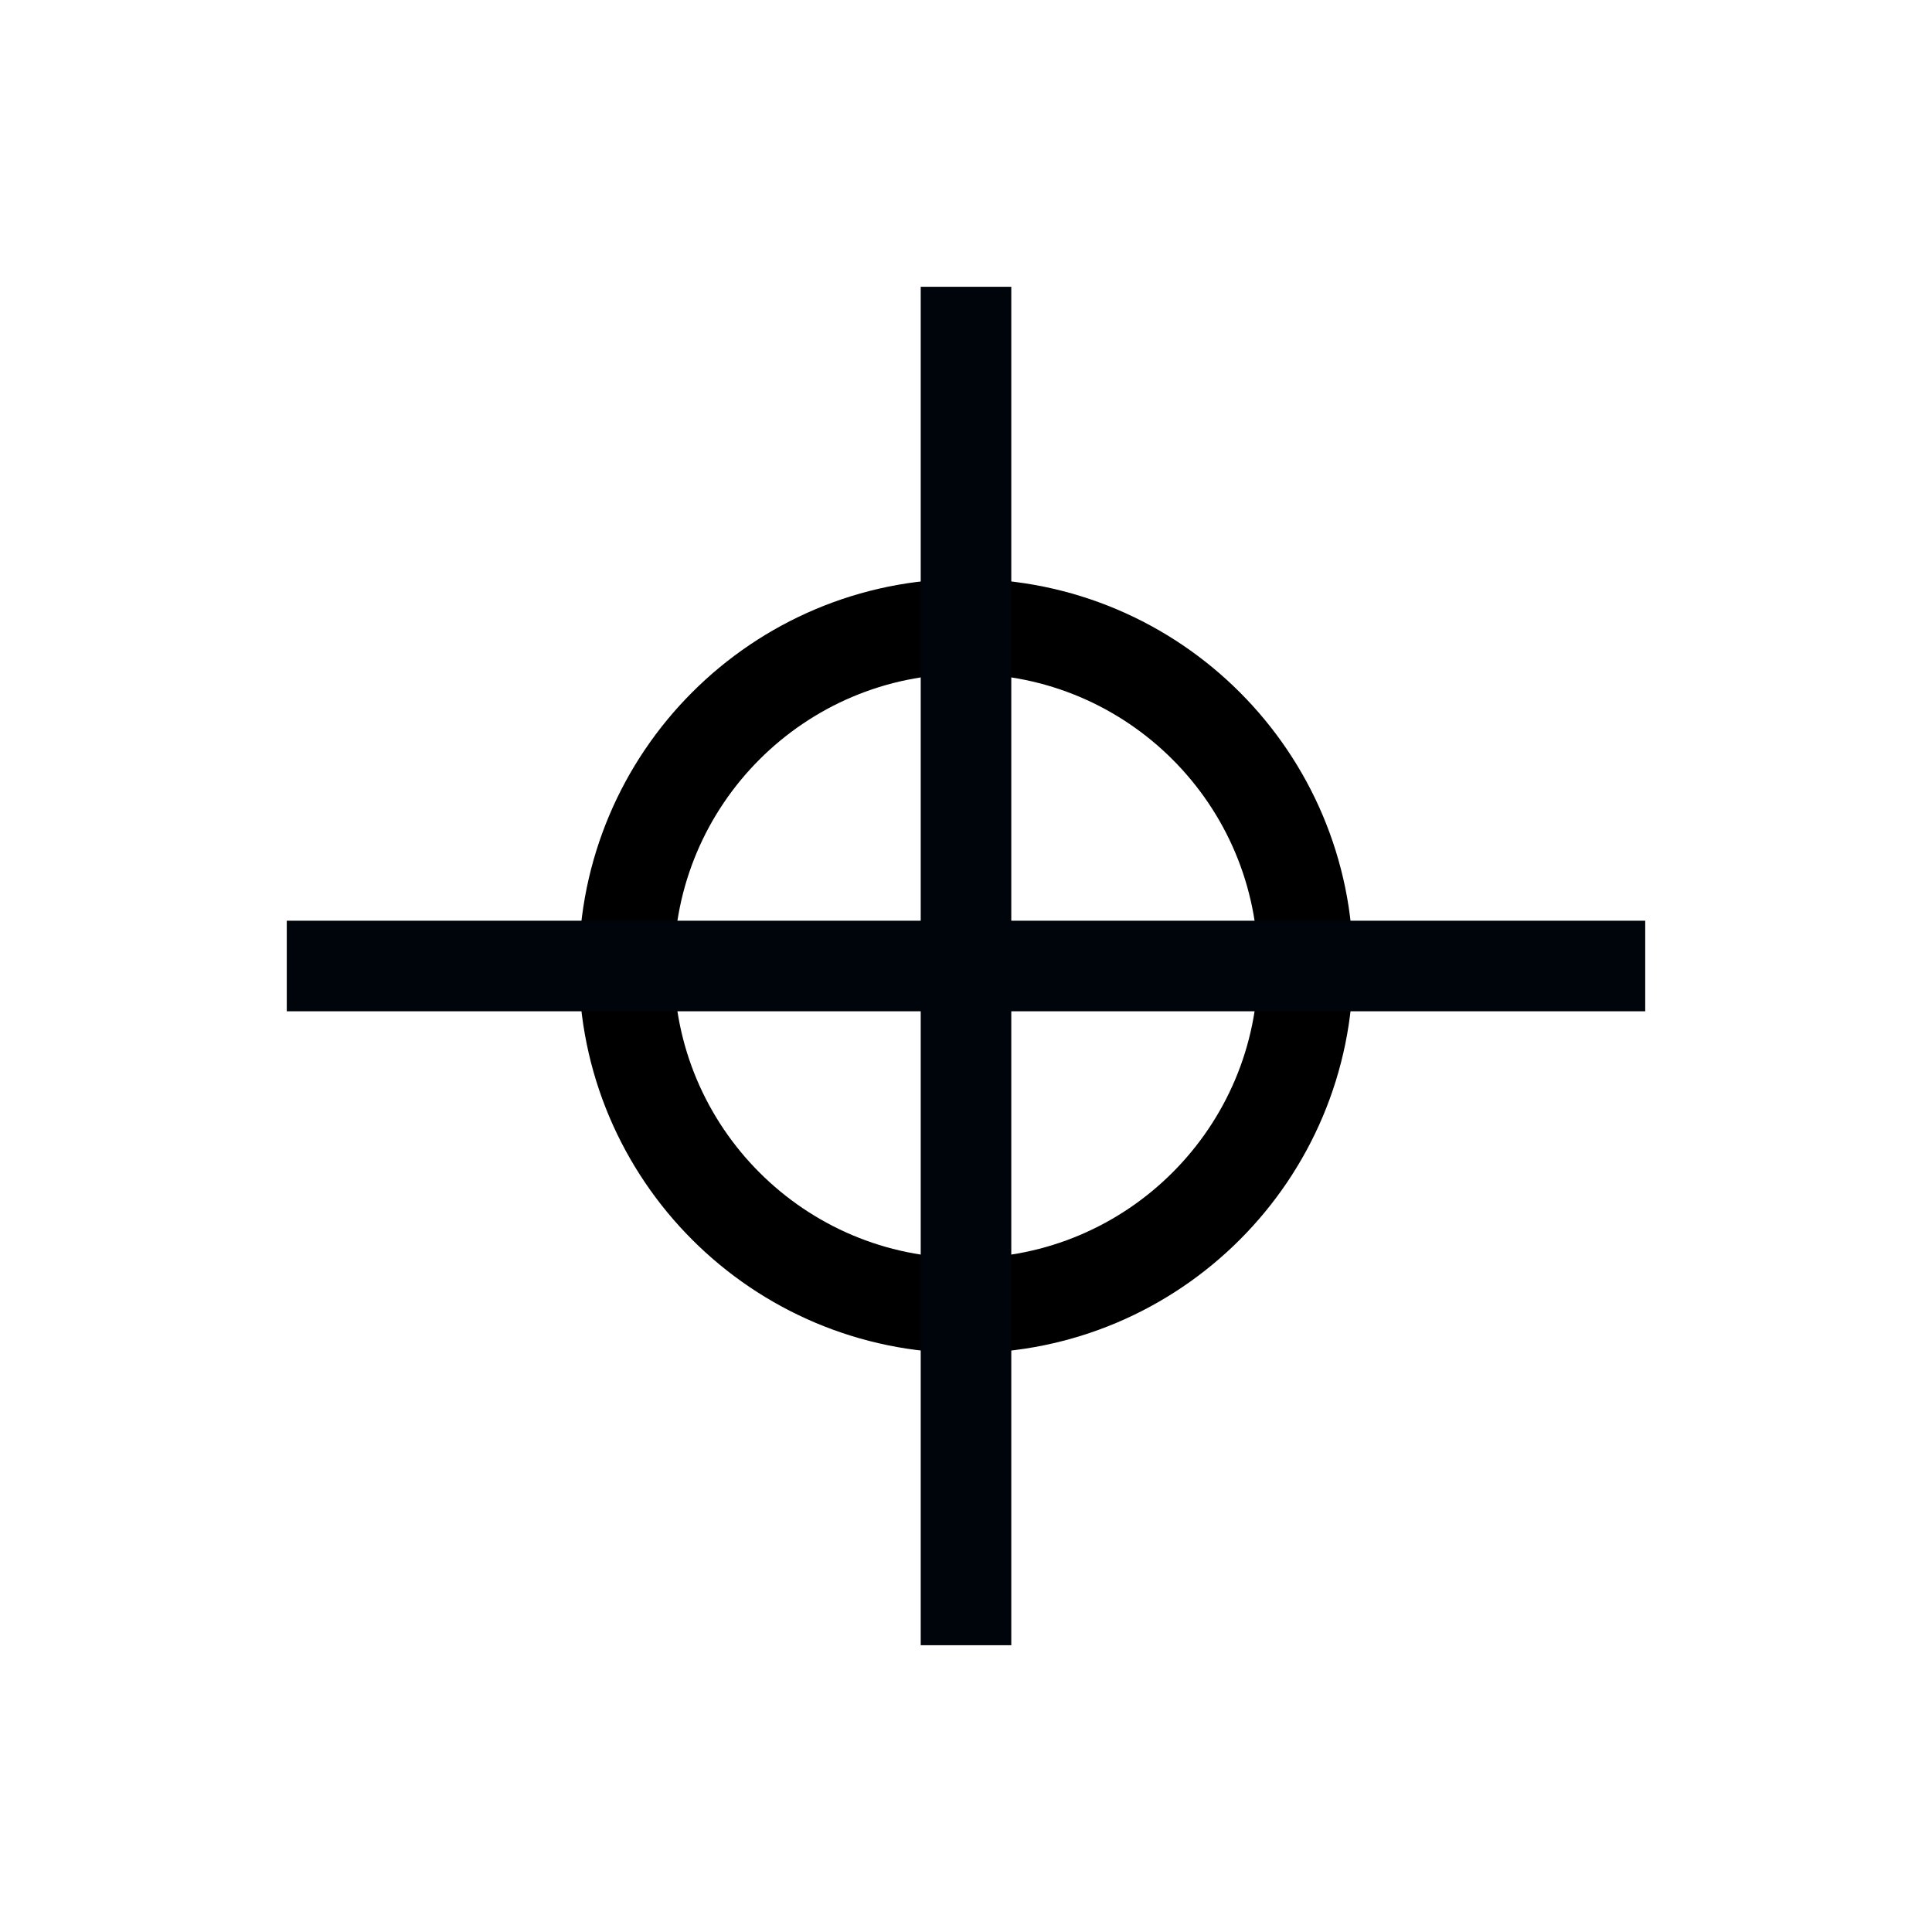
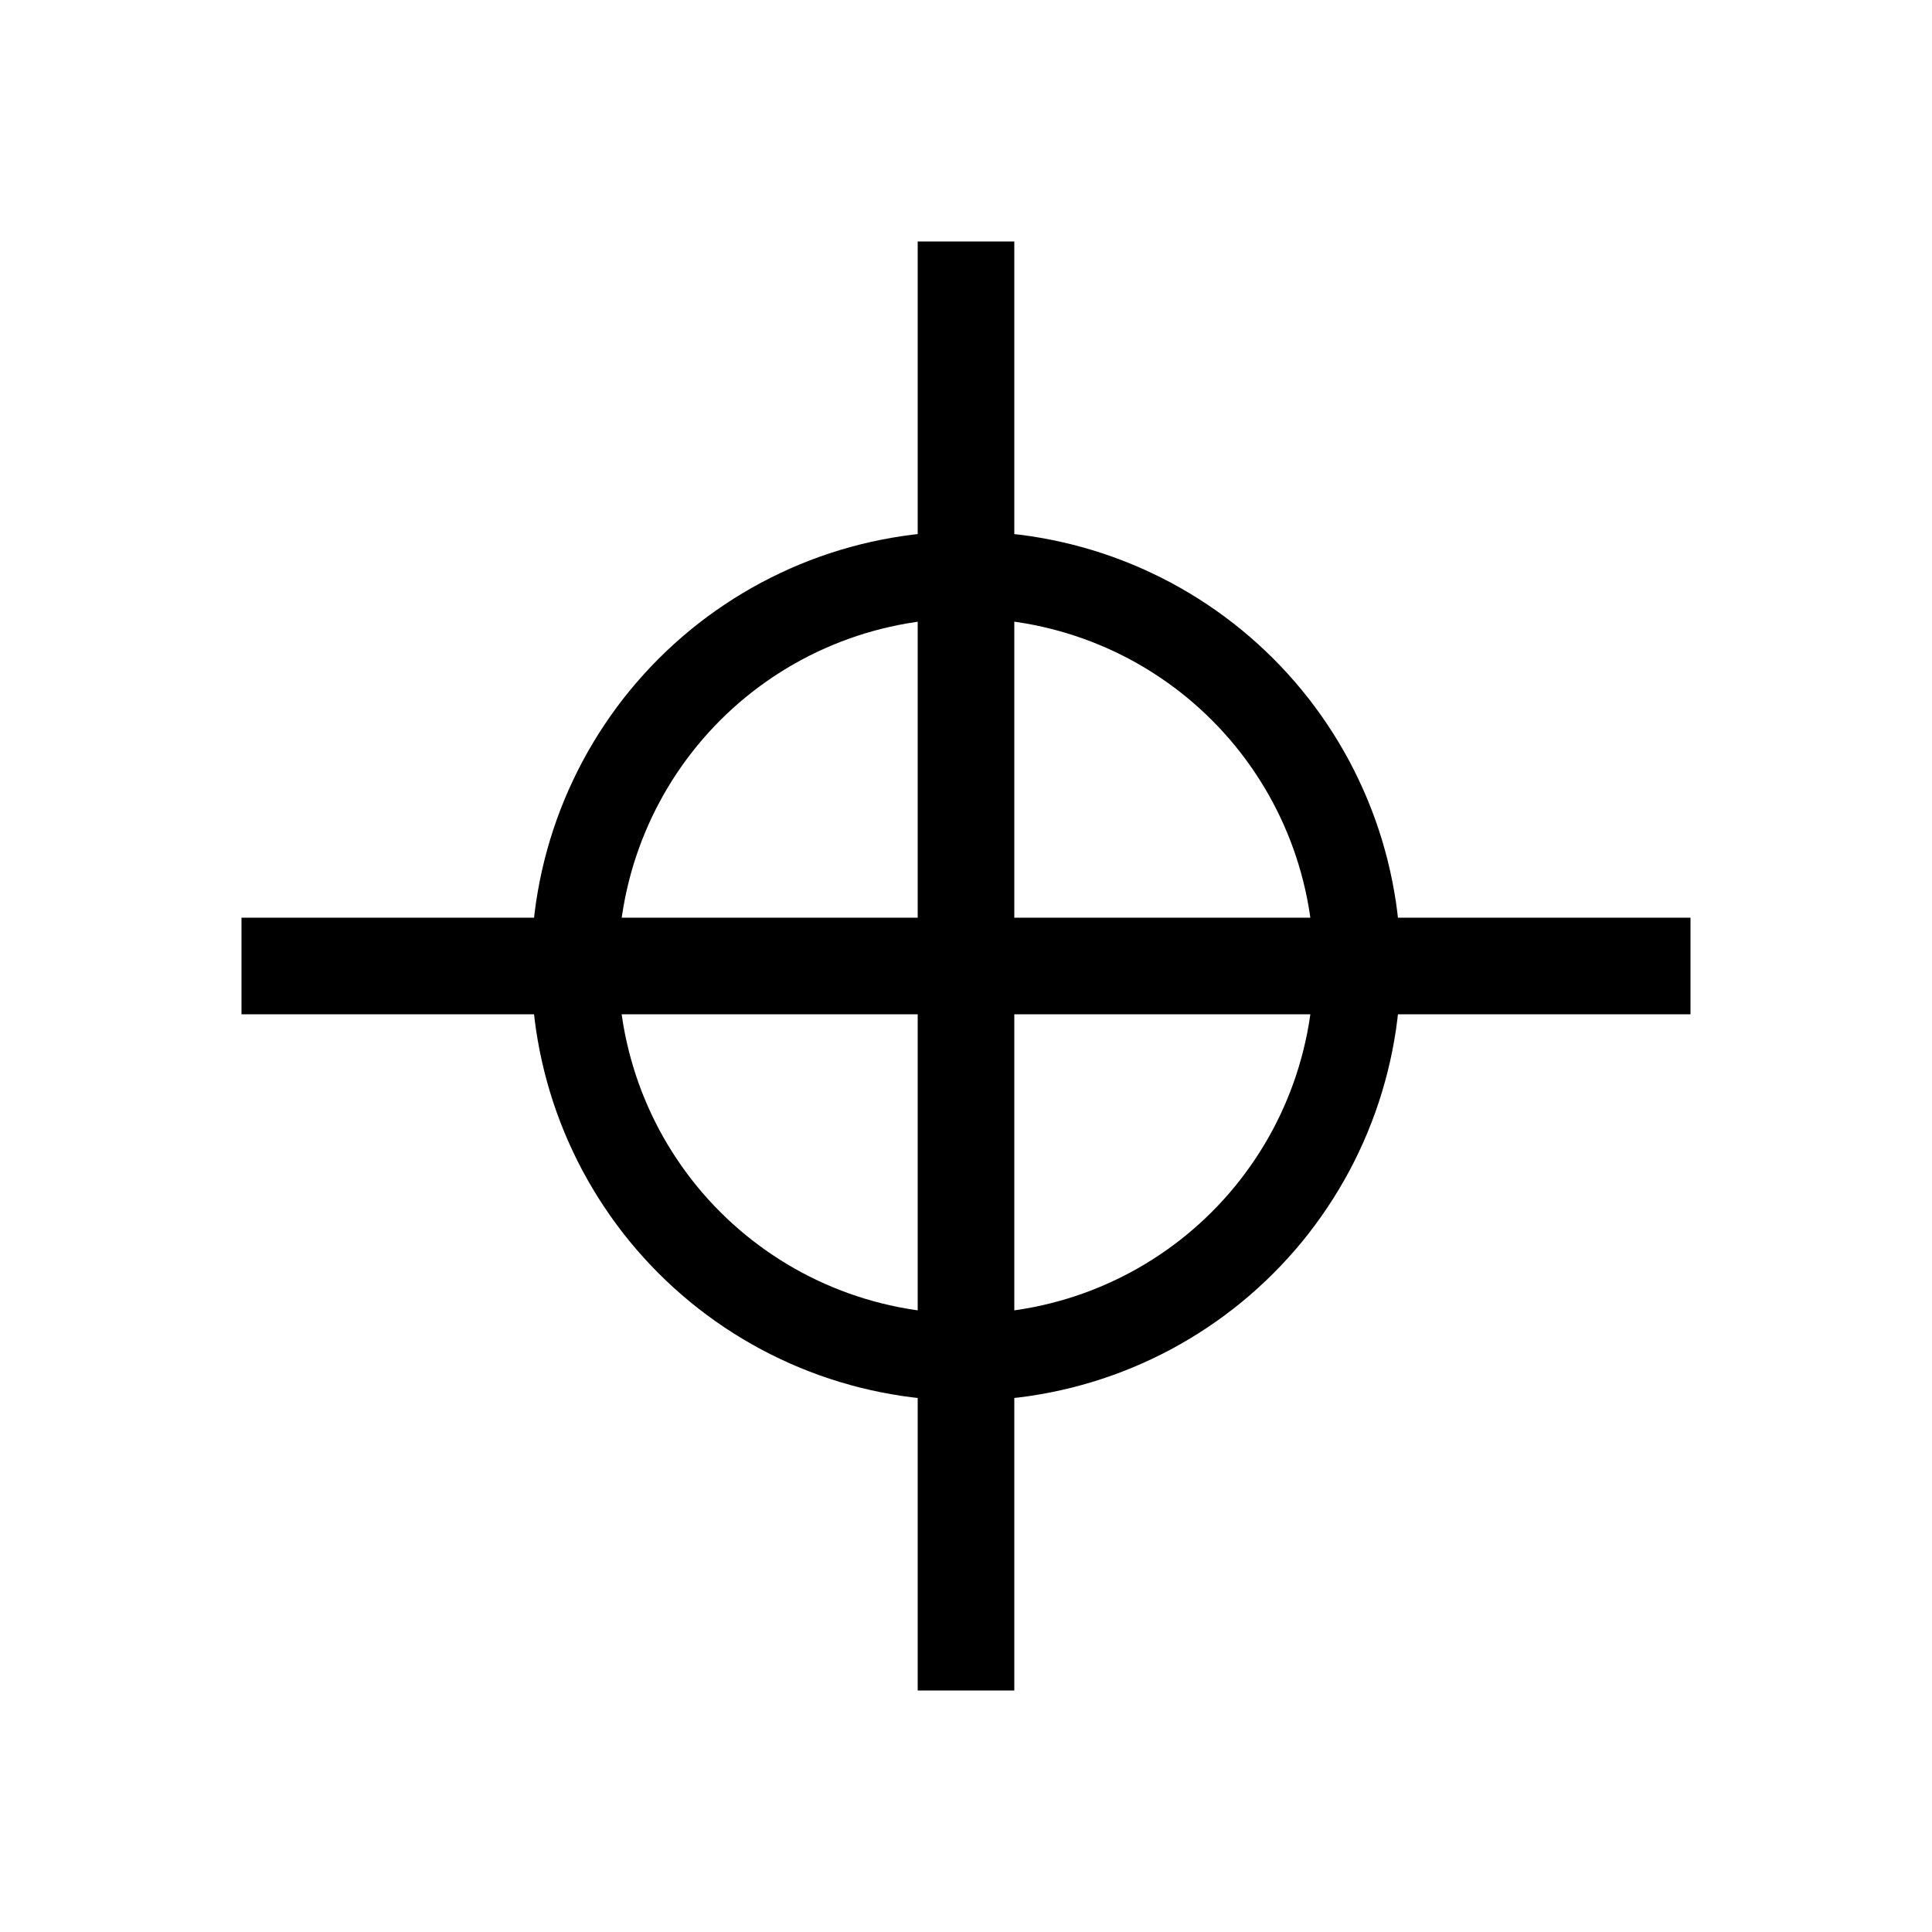
- <svg xmlns="http://www.w3.org/2000/svg" id="eenXHrQcDzA1" viewBox="0 0 64 64" shape-rendering="geometricPrecision" text-rendering="geometricPrecision" project-id="737d16c4b7c9445585ac8f5d0bd0d35a" export-id="351aafa9851f420293c77c14fa59cfe8" cached="false">
-   <g transform="matrix(.45 0 0 0.45 9.5 9.5)">
-     <circle r="25" transform="translate(50 50)" fill="none" stroke="#000" stroke-width="7" stroke-linecap="round" stroke-linejoin="round" />
-   </g>
-   <rect width="45" height="3" rx="0" ry="0" transform="matrix(0 1-1 0 33.5 9.5)" fill="#00040b" />
-   <rect width="45" height="3" rx="0" ry="0" transform="matrix(-1 0 0-1 54.5 33.5)" fill="#00040b" />
+ <svg xmlns="http://www.w3.org/2000/svg" id="eyOAURJQXWr1" viewBox="0 0 32 32" shape-rendering="geometricPrecision" text-rendering="geometricPrecision" project-id="b9ee9d20dc4b4ebf8d8b4d95d0831078" export-id="0321cc776a40473aae5a6354dd0e8d19" cached="false">
+   <path d="M187.5,135.145c1.715,0,3.426.082,5.133.25s3.398.422,5.082.754c1.68.336,3.344.754,4.984,1.25s3.254,1.074,4.836,1.73c1.586.656,3.133,1.391,4.645,2.195c1.512.809,2.98,1.691,4.406,2.645s2.805,1.973,4.129,3.059c1.324,1.09,2.594,2.238,3.805,3.453c1.215,1.211,2.363,2.48,3.453,3.805c1.086,1.324,2.105,2.703,3.059,4.129s1.836,2.895,2.645,4.406c.805,1.512,1.539,3.059,2.195,4.645.656,1.582,1.234,3.195,1.73,4.836s.914,3.305,1.25,4.984c.332,1.684.586,3.375.754,5.082s.25,3.418.25,5.133-.082,3.426-.25,5.133-.422,3.398-.754,5.082c-.336,1.68-.754,3.344-1.25,4.984s-1.074,3.254-1.73,4.836c-.656,1.586-1.391,3.133-2.195,4.645-.809,1.512-1.691,2.98-2.645,4.406s-1.973,2.805-3.059,4.129c-1.09,1.324-2.238,2.594-3.453,3.805-1.211,1.215-2.48,2.363-3.805,3.453-1.324,1.086-2.703,2.105-4.129,3.059s-2.895,1.836-4.406,2.645c-1.512.805-3.059,1.539-4.645,2.195-1.582.656-3.195,1.234-4.836,1.73s-3.305.914-4.984,1.25c-1.684.332-3.375.586-5.082.754s-3.418.25-5.133.25-3.426-.082-5.133-.25-3.398-.422-5.082-.754c-1.68-.336-3.344-.754-4.984-1.25s-3.254-1.074-4.836-1.73c-1.586-.656-3.133-1.391-4.645-2.195-1.512-.809-2.98-1.691-4.406-2.645s-2.805-1.973-4.129-3.059c-1.324-1.09-2.594-2.238-3.805-3.453-1.215-1.211-2.363-2.48-3.453-3.805-1.086-1.324-2.105-2.703-3.059-4.129s-1.836-2.895-2.645-4.406c-.805-1.512-1.539-3.059-2.195-4.645-.656-1.582-1.234-3.195-1.73-4.836s-.914-3.305-1.25-4.984c-.332-1.684-.586-3.375-.754-5.082s-.25-3.418-.25-5.133.086-3.426.258-5.129c.168-1.707.422-3.398.758-5.082.336-1.68.754-3.34,1.25-4.98.5-1.641,1.078-3.25,1.734-4.836.656-1.582,1.391-3.129,2.199-4.641s1.688-2.98,2.641-4.406s1.973-2.801,3.062-4.125c1.086-1.324,2.238-2.594,3.449-3.805s2.48-2.363,3.805-3.449c1.324-1.09,2.699-2.109,4.125-3.062s2.895-1.832,4.406-2.641s3.059-1.543,4.641-2.199c1.586-.656,3.195-1.234,4.836-1.734c1.641-.496,3.301-.914,4.98-1.25c1.684-.336,3.375-.59,5.082-.758c1.703-.172,3.414-.258,5.129-.258m0-13.09c-1.07,0-2.141.027-3.211.078-1.07.055-2.137.133-3.203.238s-2.129.234-3.188.391c-1.062.16-2.117.344-3.168.551-1.047.207-2.094.445-3.133.703-1.039.262-2.07.547-3.094.855-1.027.312-2.043.648-3.051,1.008-1.008.363-2.008.746-2.996,1.156-.992.41-1.969.844-2.938,1.305-.969.457-1.926.938-2.871,1.441-.945.508-1.875,1.035-2.793,1.586s-1.824,1.121-2.715,1.719c-.891.594-1.766,1.211-2.625,1.848-.863.637-1.707,1.297-2.535,1.977s-1.637,1.379-2.43,2.098-1.57,1.457-2.328,2.215-1.496,1.535-2.215,2.328-1.418,1.602-2.098,2.43-1.34,1.672-1.977,2.535c-.637.859-1.254,1.734-1.848,2.625-.598.891-1.168,1.797-1.719,2.715s-1.078,1.848-1.586,2.793c-.504.945-.984,1.902-1.441,2.871-.461.969-.895,1.945-1.305,2.938-.41.988-.793,1.988-1.156,2.996-.359,1.008-.695,2.023-1.008,3.051-.309,1.023-.594,2.055-.855,3.094-.258,1.039-.496,2.086-.703,3.133-.207,1.051-.391,2.105-.551,3.168-.156,1.059-.285,2.121-.391,3.188s-.184,2.133-.238,3.203c-.051,1.07-.078,2.141-.078,3.211s.027,2.141.078,3.211c.055,1.07.133,2.137.238,3.203s.234,2.129.391,3.188c.16,1.062.344,2.117.551,3.168.207,1.047.445,2.094.703,3.133.262,1.039.547,2.07.855,3.094.312,1.027.648,2.043,1.008,3.051.363,1.008.746,2.008,1.156,2.996.41.992.844,1.969,1.305,2.938.457.969.938,1.926,1.441,2.871.508.945,1.035,1.875,1.586,2.793s1.121,1.824,1.719,2.715c.594.891,1.211,1.766,1.848,2.625.637.863,1.297,1.707,1.977,2.535s1.379,1.637,2.098,2.43s1.457,1.57,2.215,2.328s1.535,1.496,2.328,2.215s1.602,1.418,2.43,2.098s1.672,1.34,2.535,1.977c.859.637,1.734,1.254,2.625,1.848.891.598,1.797,1.168,2.715,1.719s1.848,1.078,2.793,1.586c.945.504,1.902.984,2.871,1.441.969.461,1.945.895,2.938,1.305.988.41,1.988.793,2.996,1.156c1.008.359,2.023.695,3.051,1.008c1.023.309,2.055.594,3.094.855c1.039.258,2.086.496,3.133.703c1.051.207,2.105.391,3.168.551c1.059.156,2.121.285,3.188.391s2.133.184,3.203.238c1.07.051,2.141.078,3.211.078s2.141-.027,3.211-.078c1.07-.055,2.137-.133,3.203-.238s2.129-.234,3.188-.391c1.062-.16,2.117-.344,3.168-.551c1.047-.207,2.094-.445,3.133-.703c1.039-.262,2.07-.547,3.094-.855c1.027-.312,2.043-.648,3.051-1.008c1.008-.363,2.008-.746,2.996-1.156.992-.41,1.969-.844,2.938-1.305.969-.457,1.926-.938,2.871-1.441.945-.508,1.875-1.035,2.793-1.586s1.824-1.121,2.715-1.719c.891-.594,1.766-1.211,2.625-1.848.863-.637,1.707-1.297,2.535-1.977s1.637-1.379,2.43-2.098s1.57-1.457,2.328-2.215s1.496-1.535,2.215-2.328s1.418-1.602,2.098-2.43s1.34-1.672,1.977-2.535c.637-.859,1.254-1.734,1.848-2.625.598-.891,1.168-1.797,1.719-2.715s1.078-1.848,1.586-2.793c.504-.945.984-1.902,1.441-2.871.461-.969.895-1.945,1.305-2.938.41-.988.793-1.988,1.156-2.996.359-1.008.695-2.023,1.008-3.051.309-1.023.594-2.055.855-3.094.258-1.039.496-2.086.703-3.133.207-1.051.391-2.105.551-3.168.156-1.059.285-2.121.391-3.188s.184-2.133.238-3.203c.051-1.07.078-2.141.078-3.211s-.027-2.141-.078-3.211c-.055-1.07-.133-2.137-.238-3.203s-.234-2.129-.391-3.188c-.16-1.062-.344-2.117-.551-3.168-.207-1.047-.445-2.094-.703-3.133-.262-1.039-.547-2.07-.855-3.094-.312-1.027-.648-2.043-1.008-3.051-.363-1.008-.746-2.008-1.156-2.996-.41-.992-.844-1.969-1.305-2.938-.457-.969-.938-1.926-1.441-2.871-.508-.945-1.035-1.875-1.586-2.793s-1.121-1.824-1.719-2.715c-.594-.891-1.211-1.766-1.848-2.625-.637-.863-1.297-1.707-1.977-2.535s-1.379-1.637-2.098-2.43-1.457-1.57-2.215-2.328-1.535-1.496-2.328-2.215-1.602-1.418-2.43-2.098-1.672-1.34-2.535-1.977c-.859-.637-1.734-1.254-2.625-1.848-.891-.598-1.797-1.168-2.715-1.719s-1.848-1.078-2.793-1.586c-.945-.504-1.902-.984-2.871-1.441-.969-.461-1.945-.895-2.938-1.305-.988-.41-1.988-.793-2.996-1.156-1.008-.359-2.023-.695-3.051-1.008-1.023-.309-2.055-.594-3.094-.855-1.039-.258-2.086-.496-3.133-.703-1.051-.207-2.105-.391-3.168-.551-1.059-.156-2.121-.285-3.188-.391s-2.133-.184-3.203-.238c-1.07-.051-2.141-.078-3.211-.078Zm0,0" transform="matrix(.11 0 0 0.11-4.624929-4.624938)" />
+   <path d="M286.5,436.501v-300.001" transform="matrix(.08 0 0 0.08-6.919993-6.919999)" fill="none" stroke="#000" stroke-width="20" stroke-miterlimit="10" />
+   <path d="M436.501,286.5h-300.001" transform="matrix(.08 0 0 0.08-6.919999-6.919999)" fill="none" stroke="#000" stroke-width="20" stroke-miterlimit="10" />
</svg>
